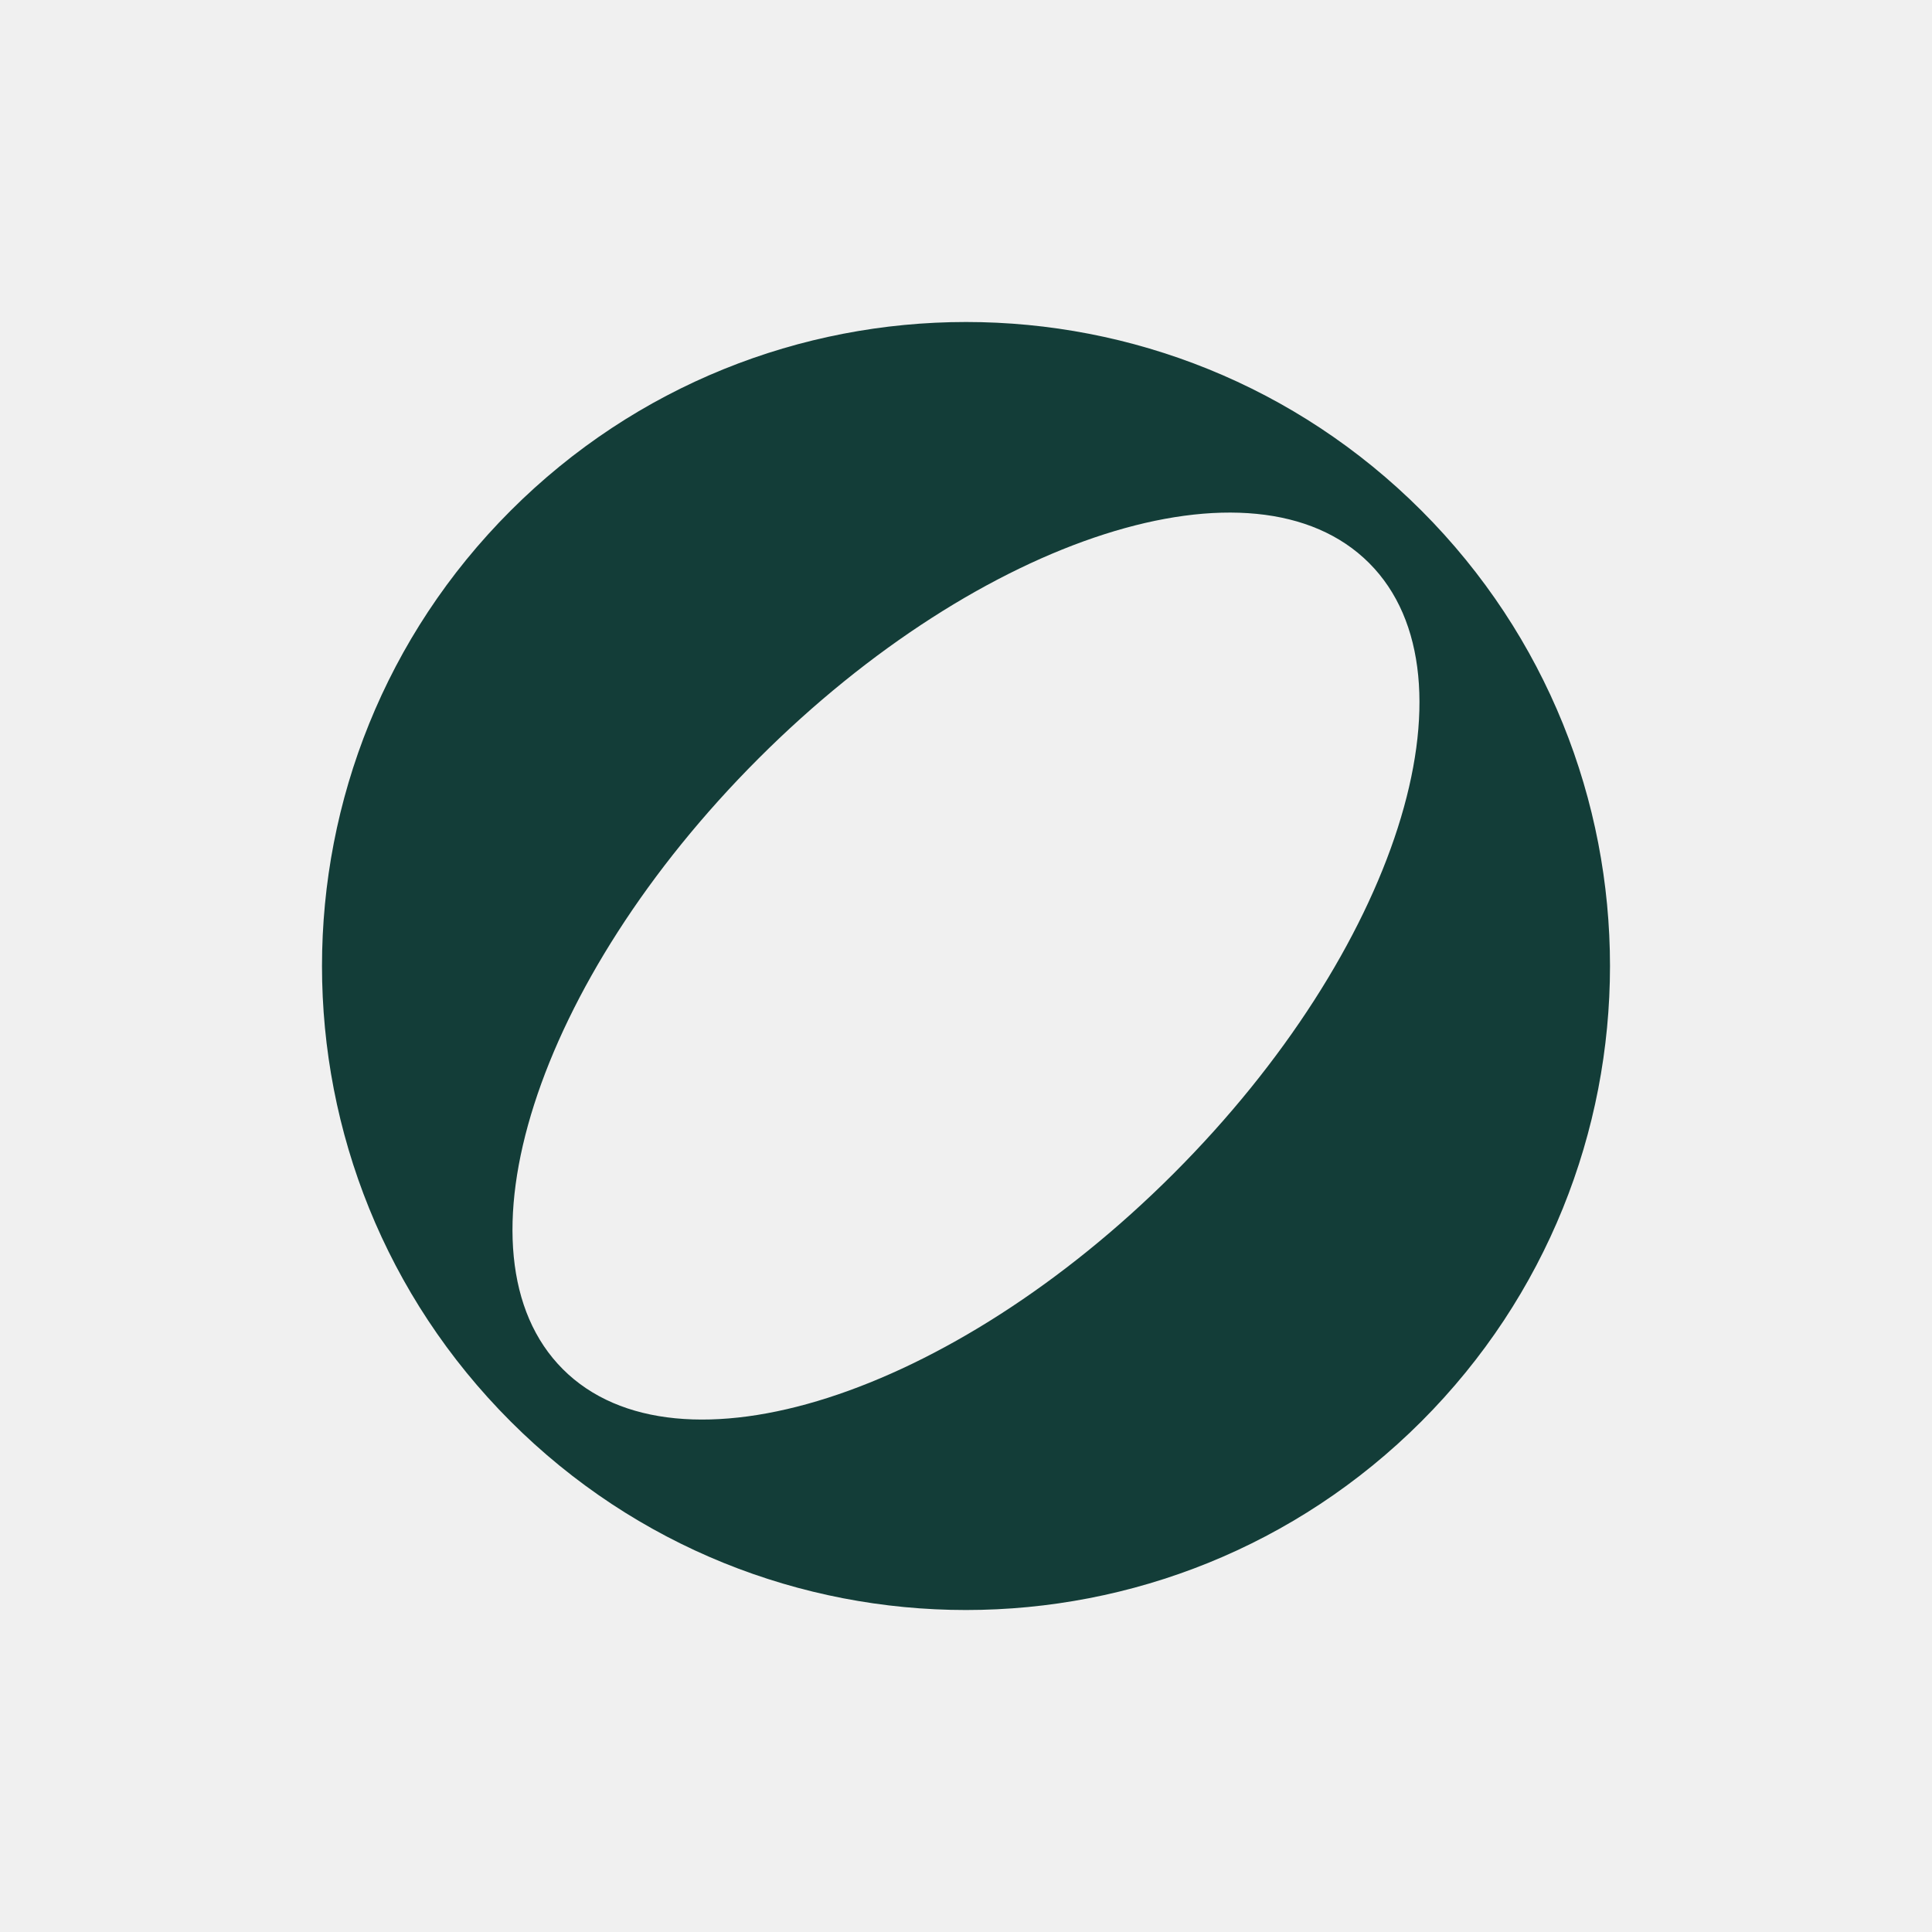
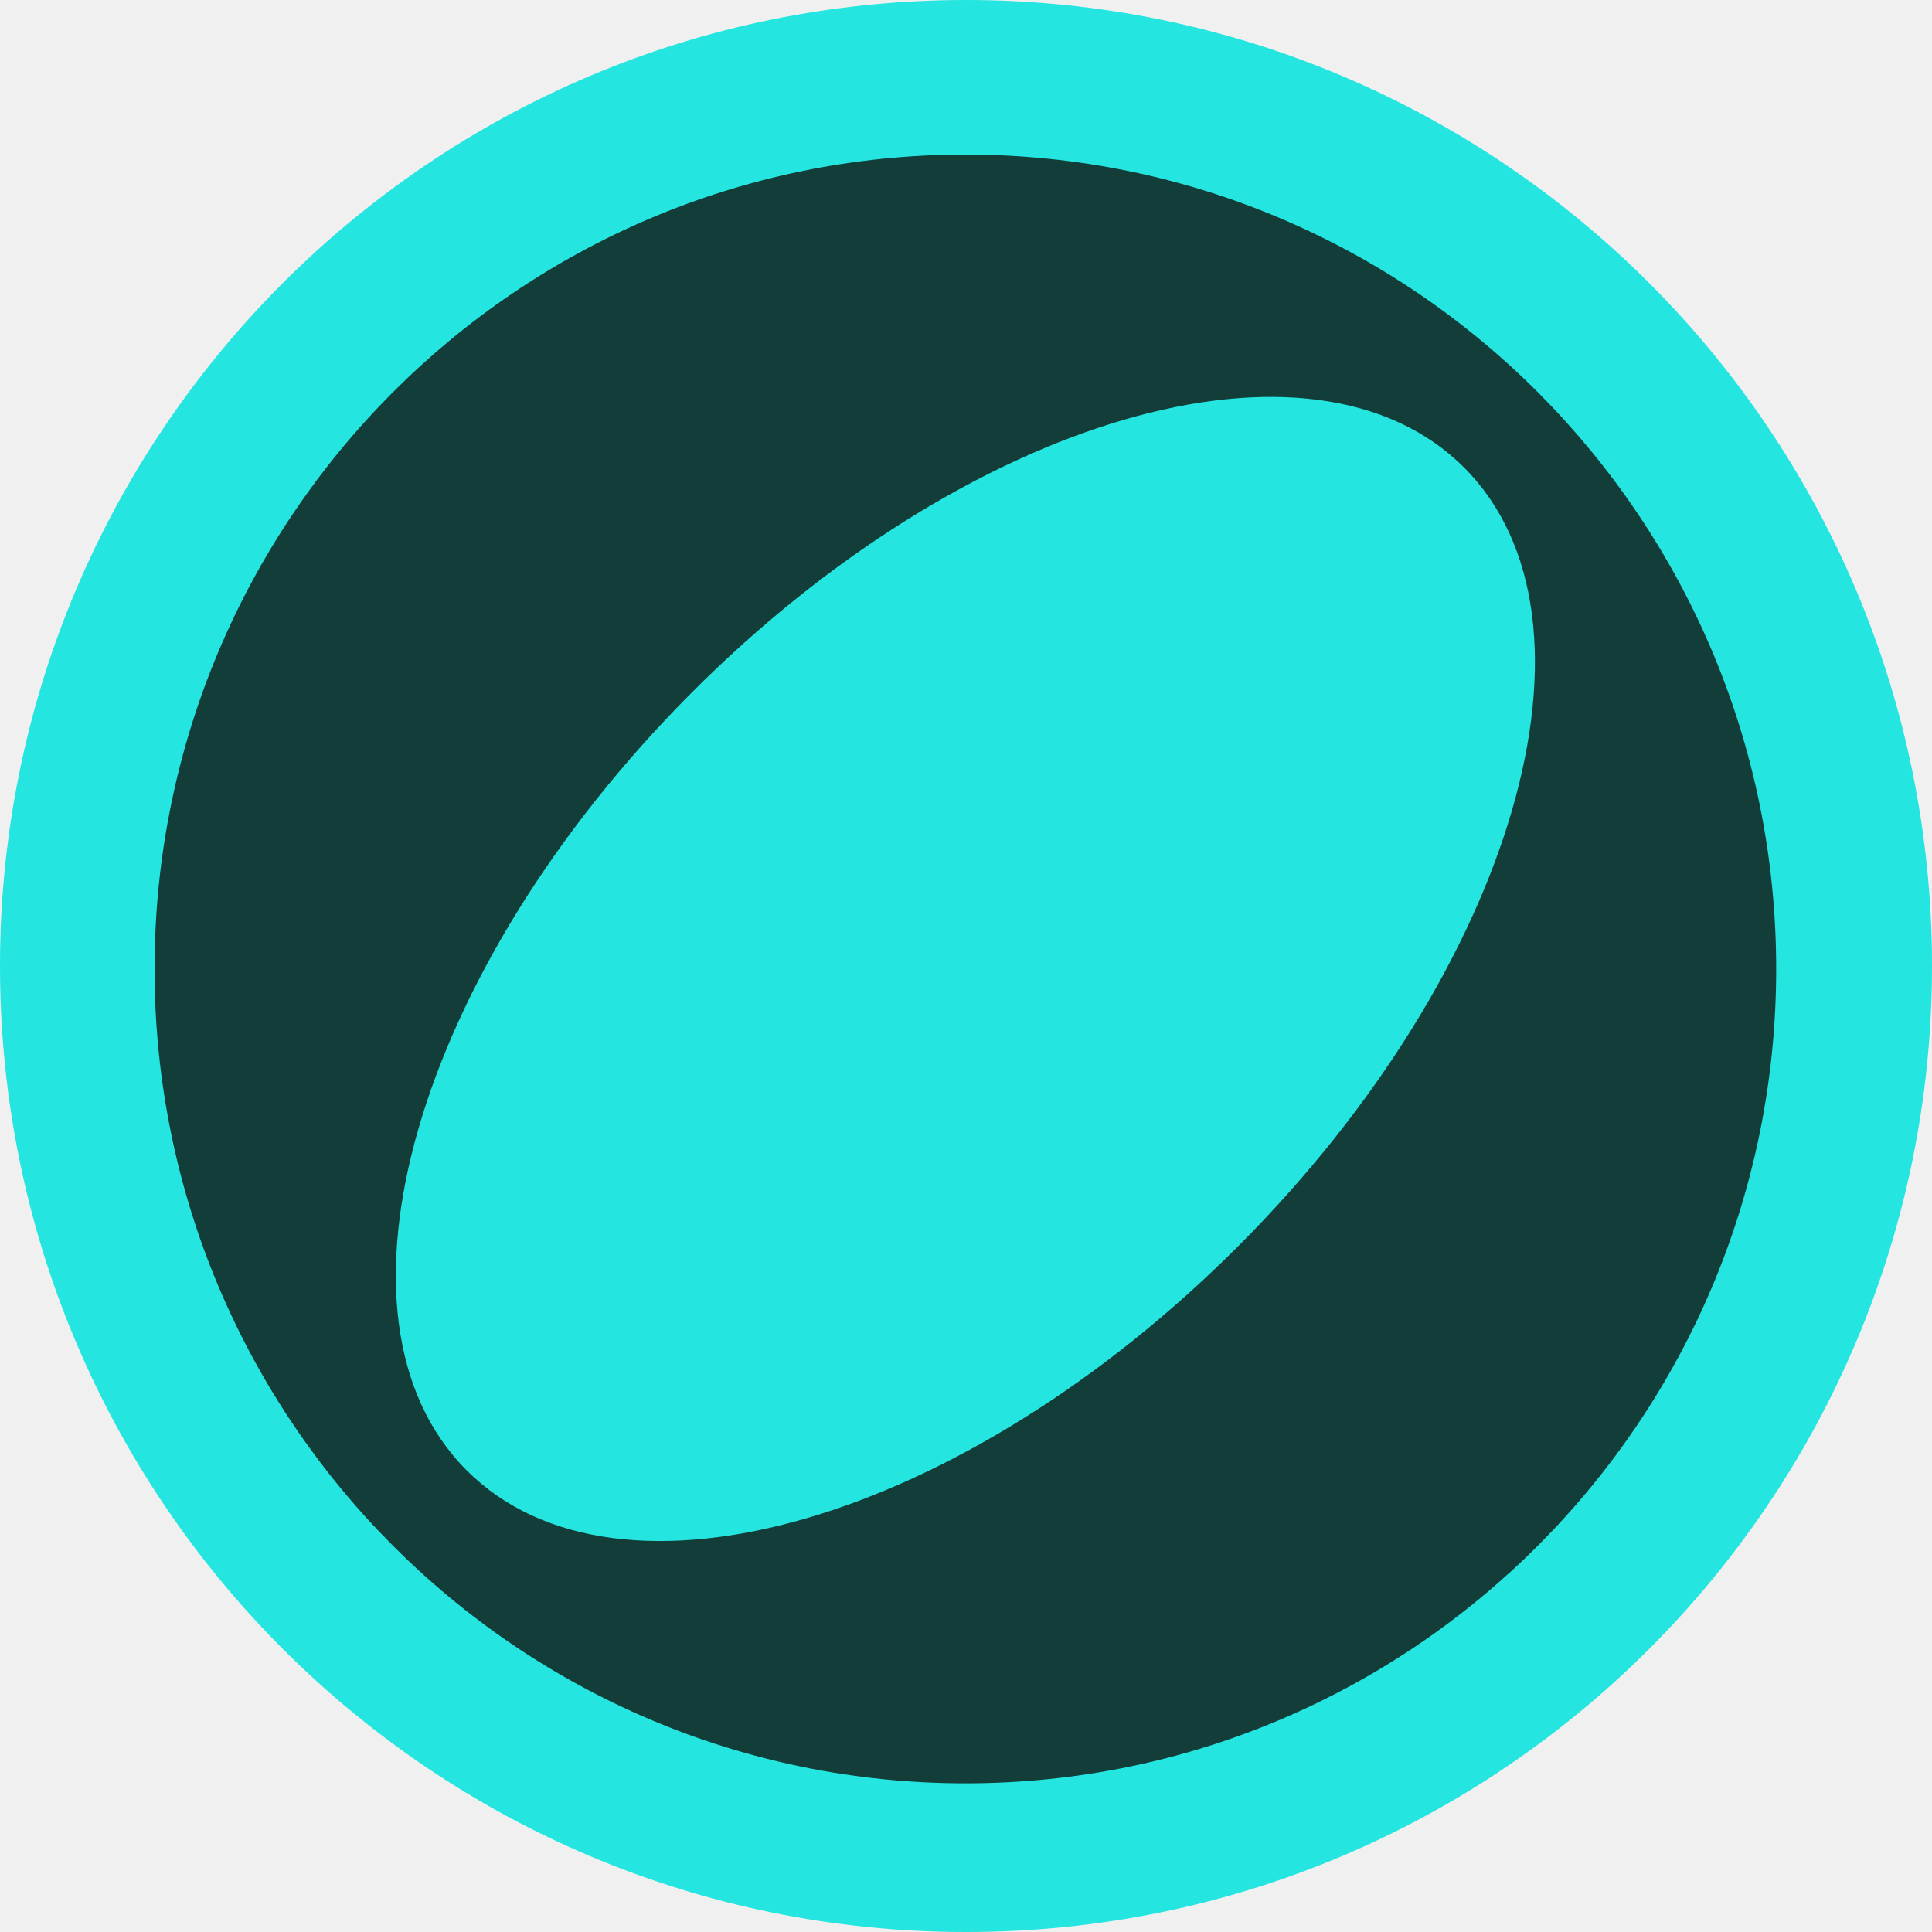
- <svg xmlns="http://www.w3.org/2000/svg" width="600" height="600" viewBox="0 0 600 600" fill="none">
-   <g clip-path="url(#clip0)">
-     <path d="M364.467 364.468C295.336 433.599 210.395 460.807 174.81 425.222C139.187 389.599 166.432 304.695 235.563 235.564C304.695 166.432 389.562 139.225 425.185 174.848C460.769 210.432 433.599 295.336 364.467 364.468ZM158.584 158.585C80.472 236.697 80.472 363.337 158.584 441.449C236.658 519.523 363.299 519.523 441.41 441.449C519.523 363.337 519.523 236.697 441.449 158.584C363.337 80.472 236.697 80.472 158.584 158.585Z" fill="#133d38" />
-   </g>
-   <defs>
-     <clipPath id="clip0">
-       <rect width="600" height="600" fill="white" />
-     </clipPath>
-   </defs>
+ <svg xmlns="http://www.w3.org/2000/svg" width="200" height="200" viewBox="0 0 200 200" fill="none">
+   <rect width="200" height="200" rx="100" fill="#24E5DF" />
+   <path d="M99.937 16C53.582 16 16 53.748 16 100.307C16 146.865 53.582 184.611 99.937 184.611C146.292 184.611 183.87 146.866 183.87 100.307C183.87 53.748 146.289 16 99.937 16ZM128.34 128.843C99.818 157.494 63.975 167.943 48.284 152.185C32.593 136.429 43.002 100.425 71.53 71.775C100.053 43.124 135.894 32.671 151.588 48.426C167.278 64.182 156.87 100.186 128.34 128.843Z" fill="#133D38" />
</svg>
